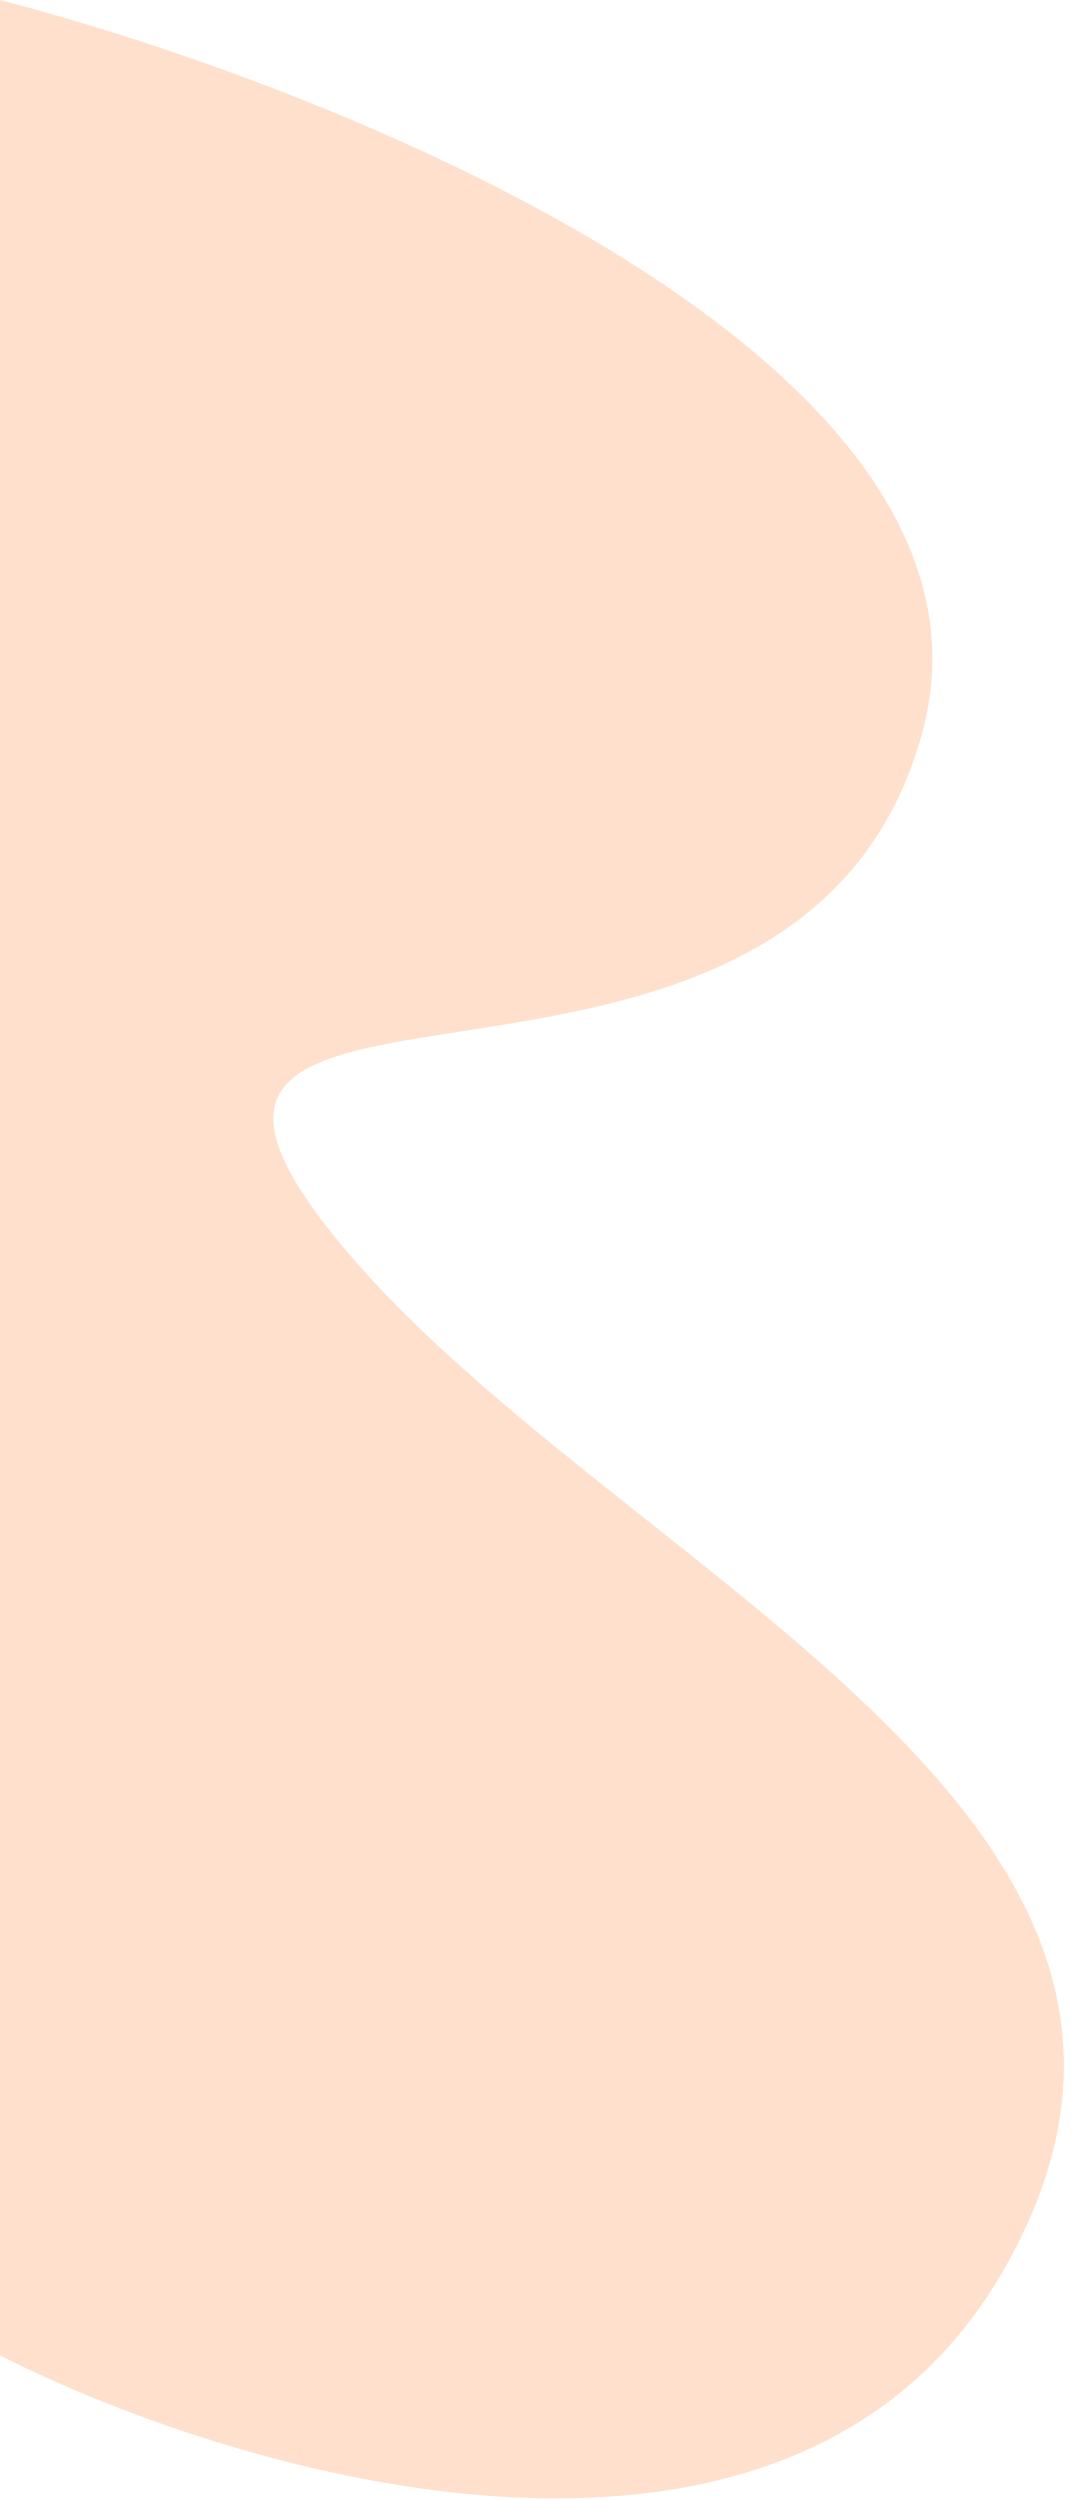
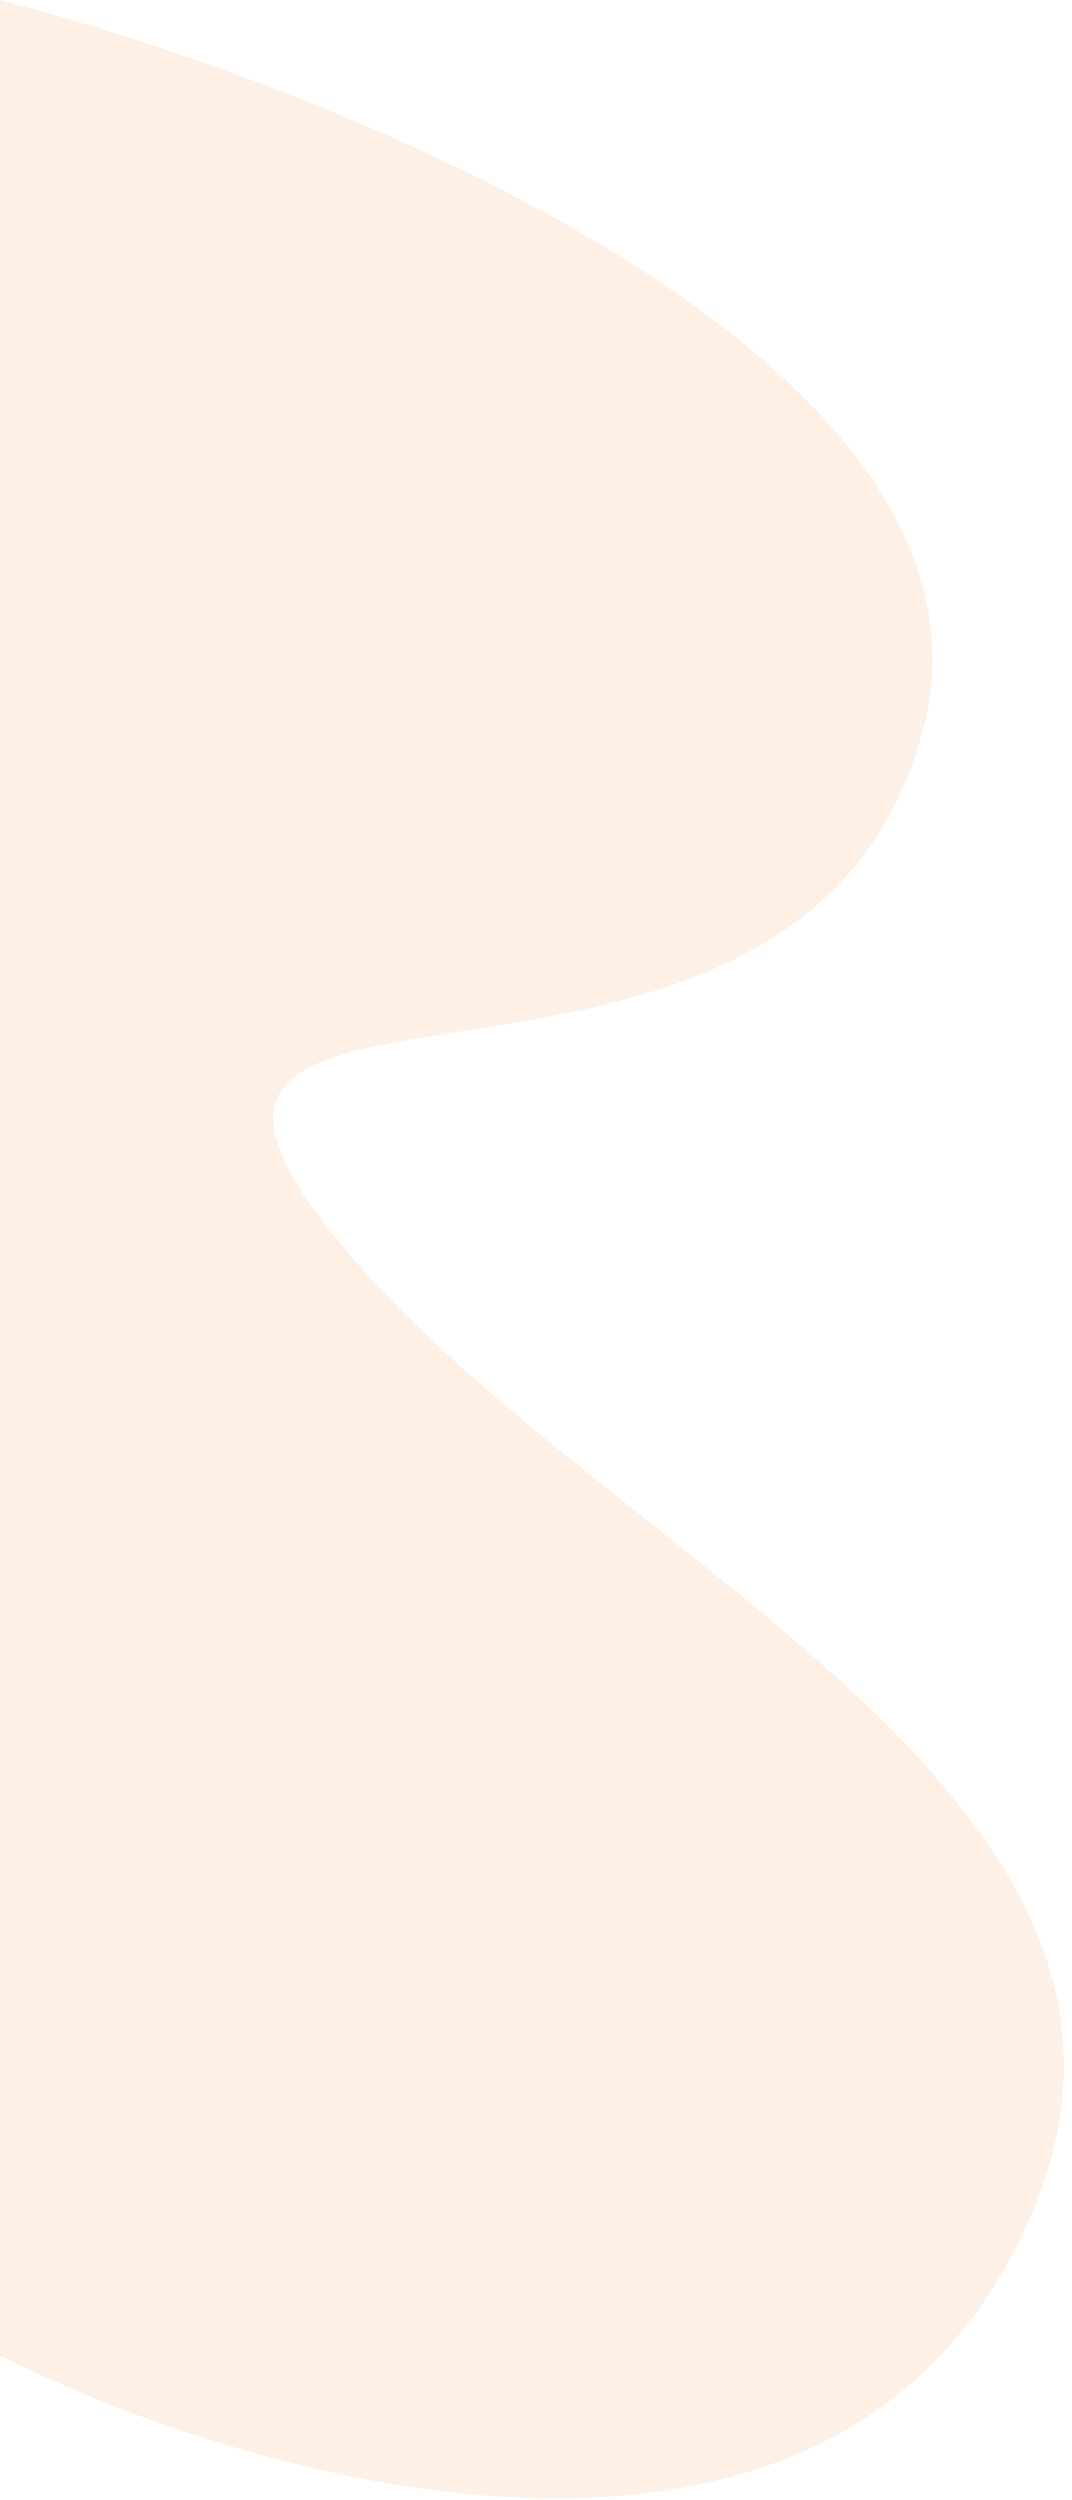
<svg xmlns="http://www.w3.org/2000/svg" width="126" height="294" viewBox="0 0 126 294" fill="none">
-   <path d="M108.5 86C120.1 42.8 41 10.667 0 0V277C29 291.667 93.2 310.2 118 267C149 213 70.5 184.5 39 145C7.5 105.5 94 140 108.5 86Z" fill="#FF6700" fill-opacity="0.2" />
+   <path d="M108.5 86C120.1 42.8 41 10.667 0 0V277C29 291.667 93.2 310.2 118 267C149 213 70.5 184.5 39 145C7.5 105.5 94 140 108.5 86Z" fill="#FF6700" fill-opacity="0.1" />
</svg>
